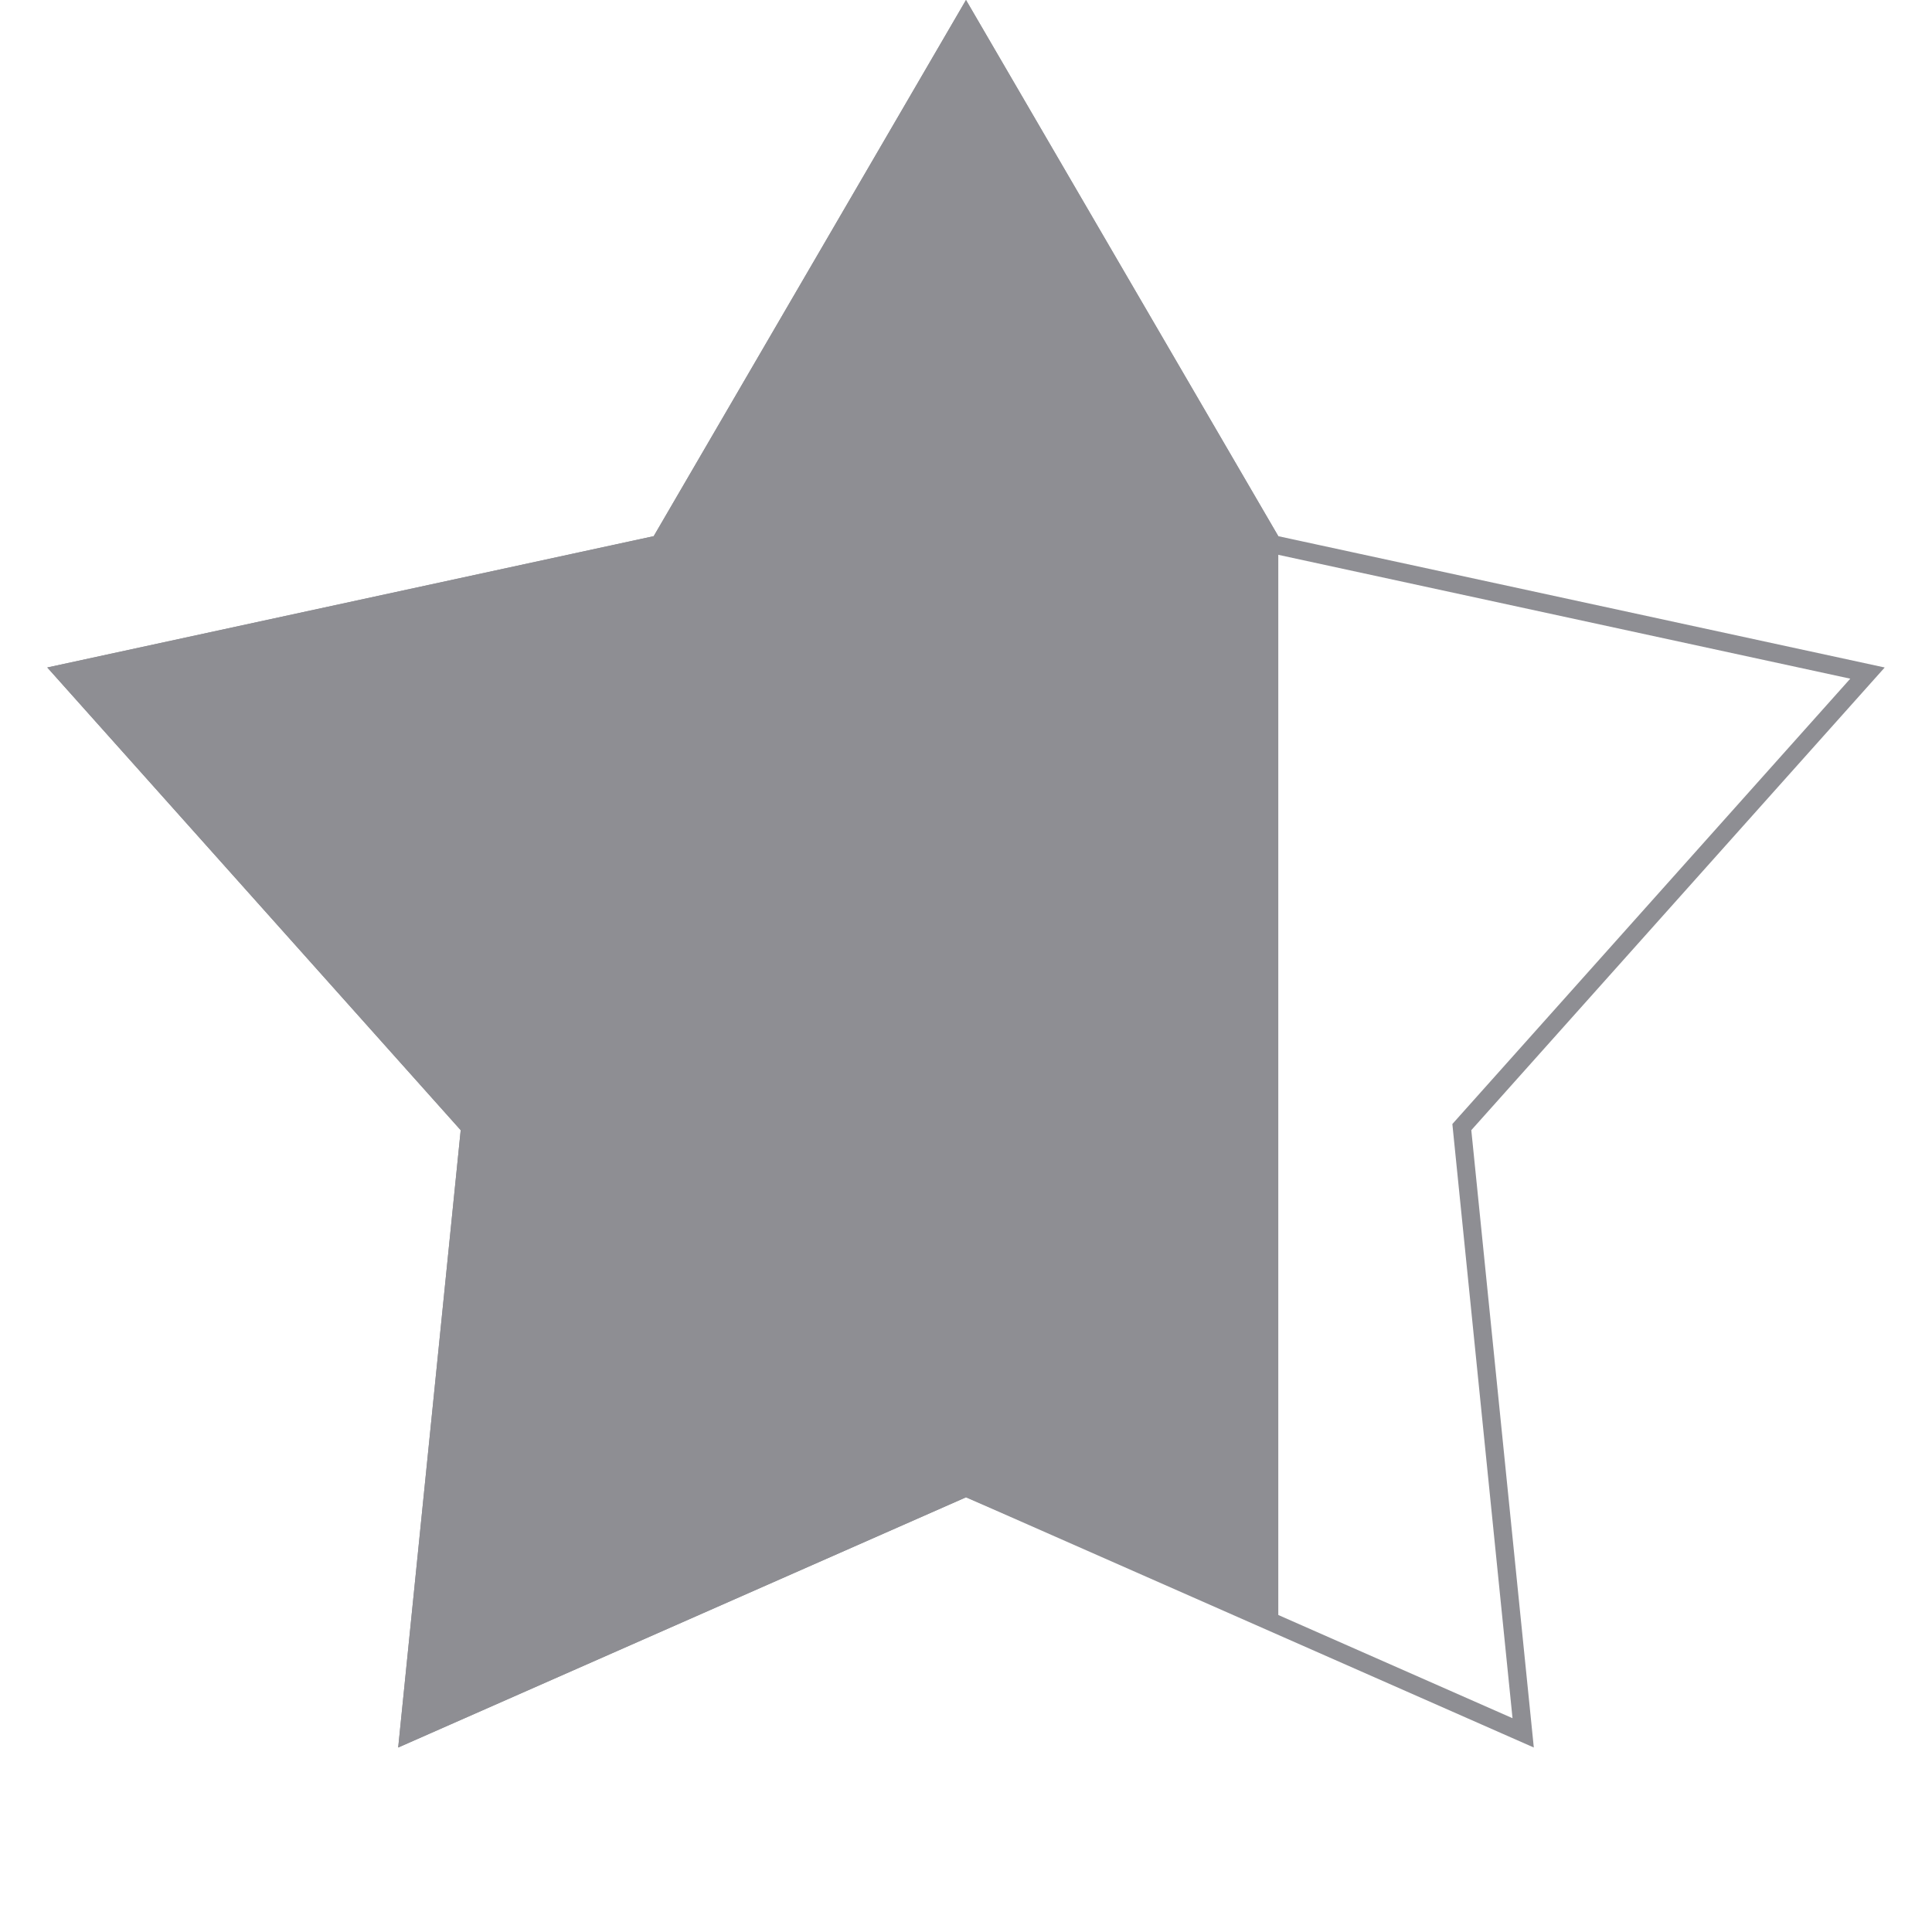
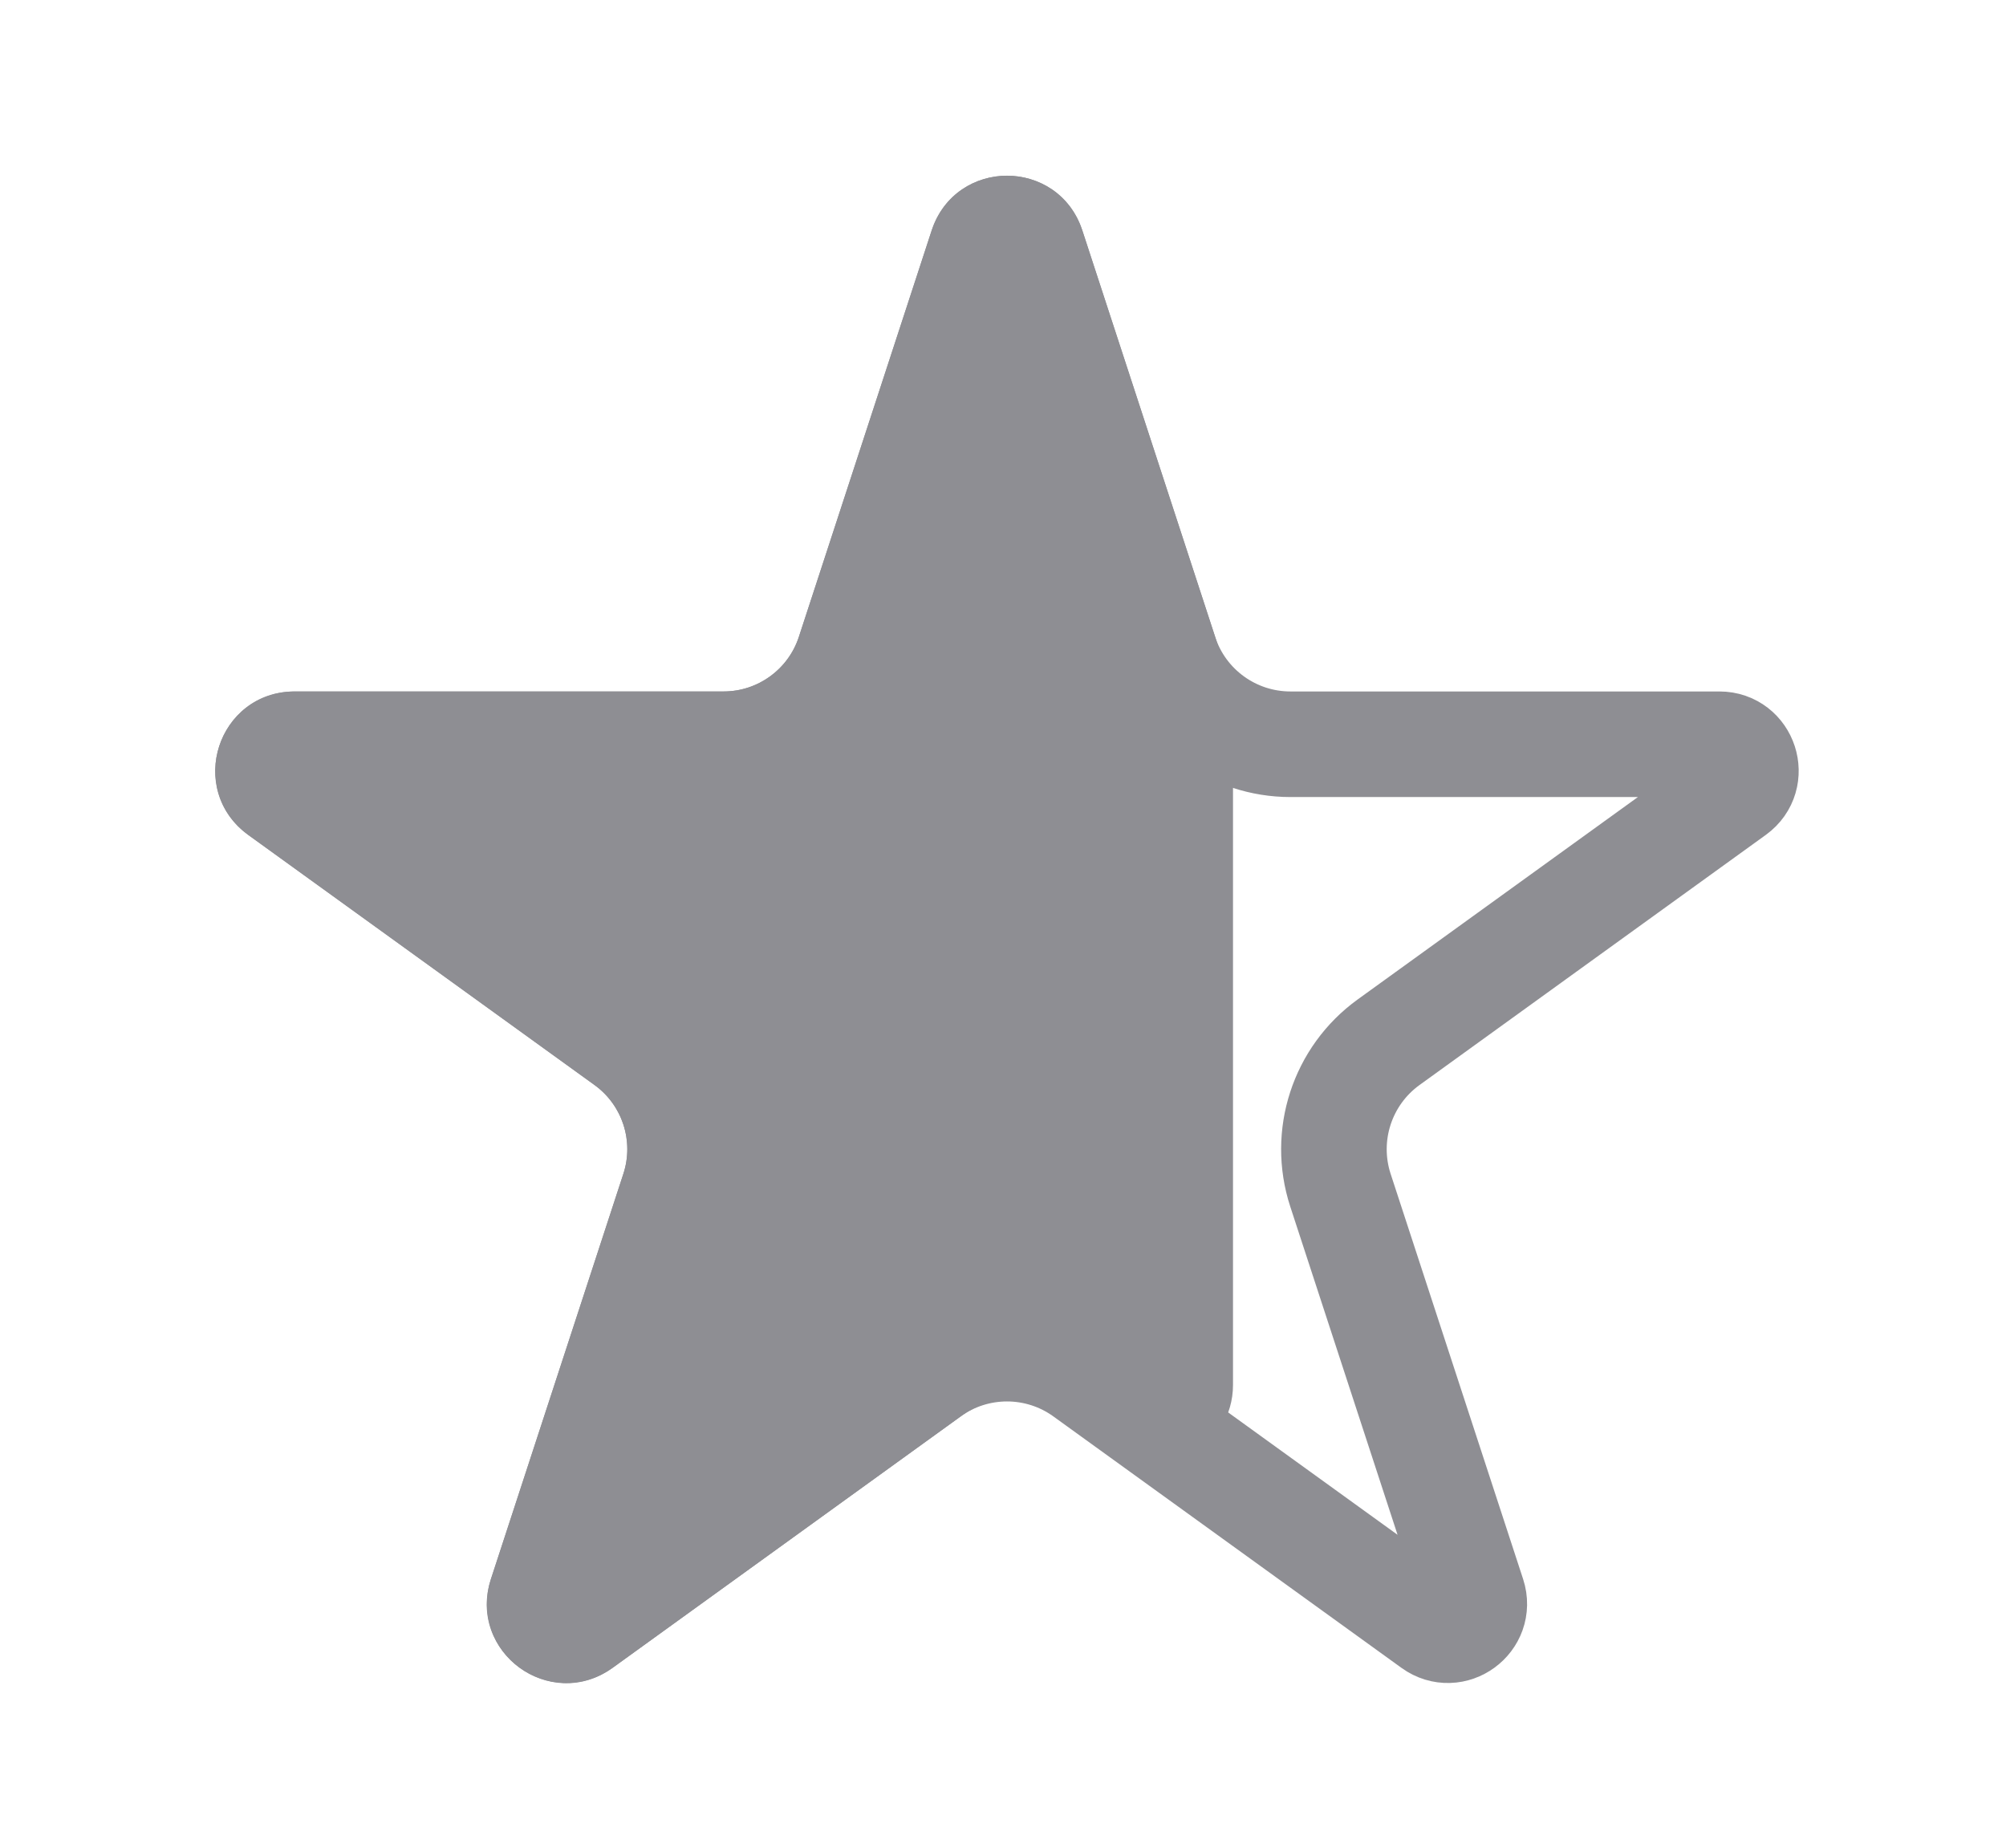
- <svg xmlns="http://www.w3.org/2000/svg" width="106" height="106" viewBox="0 0 106 106" fill="none">
-   <path d="M53 0.993L69.702 29.669L69.813 29.859L70.028 29.906L102.461 36.929L80.35 61.675L80.204 61.839L80.226 62.058L83.569 95.074L53.202 81.692L53 81.604L52.798 81.692L22.431 95.074L25.774 62.058L25.796 61.839L25.649 61.675L3.539 36.929L35.972 29.906L36.187 29.859L36.298 29.669L53 0.993Z" stroke="#8E8E93" />
-   <path d="M53 0L70.134 29.417L70.134 48V66.5L70.134 89.5L53 82.15L21.847 95.878L25.277 62.008L2.594 36.622L35.866 29.417L53 0Z" fill="#8E8E93" />
+ <svg xmlns="http://www.w3.org/2000/svg" width="38" height="35" viewBox="0 0 38 35" fill="none">
+   <path d="M19.551 4.673L22.068 12.375C22.404 13.403 23.363 14.098 24.445 14.098H32.572C33.057 14.098 33.258 14.72 32.865 15.004L26.305 19.742C25.424 20.378 25.055 21.512 25.392 22.545L27.902 30.222C28.052 30.683 27.526 31.067 27.134 30.783L20.54 26.02C19.666 25.389 18.486 25.389 17.612 26.02L11.018 30.783C10.625 31.067 10.099 30.683 10.25 30.222L12.759 22.545C13.097 21.512 12.728 20.378 11.847 19.742L5.286 15.004C4.893 14.72 5.094 14.098 5.579 14.098H13.707C14.788 14.098 15.747 13.403 16.083 12.375L18.6 4.673C18.751 4.213 19.401 4.213 19.551 4.673Z" stroke="#8E8E93" stroke-width="2" />
+   <path d="M17.65 4.362C18.101 2.984 20.051 2.984 20.502 4.362L23.283 12.871C23.332 13.022 23.357 13.179 23.357 13.337V17.805V22.092V26.232C23.357 27.427 22.029 28.142 21.032 27.485L19.94 26.766C19.42 26.423 18.742 26.438 18.237 26.803L11.603 31.594C10.426 32.444 8.848 31.292 9.299 29.912L11.809 22.234C12.011 21.614 11.79 20.934 11.261 20.552L4.701 15.814C3.521 14.962 4.124 13.098 5.579 13.098L13.707 13.098C14.356 13.098 14.931 12.681 15.133 12.064L17.65 4.362Z" fill="#8E8E93" />
</svg>
